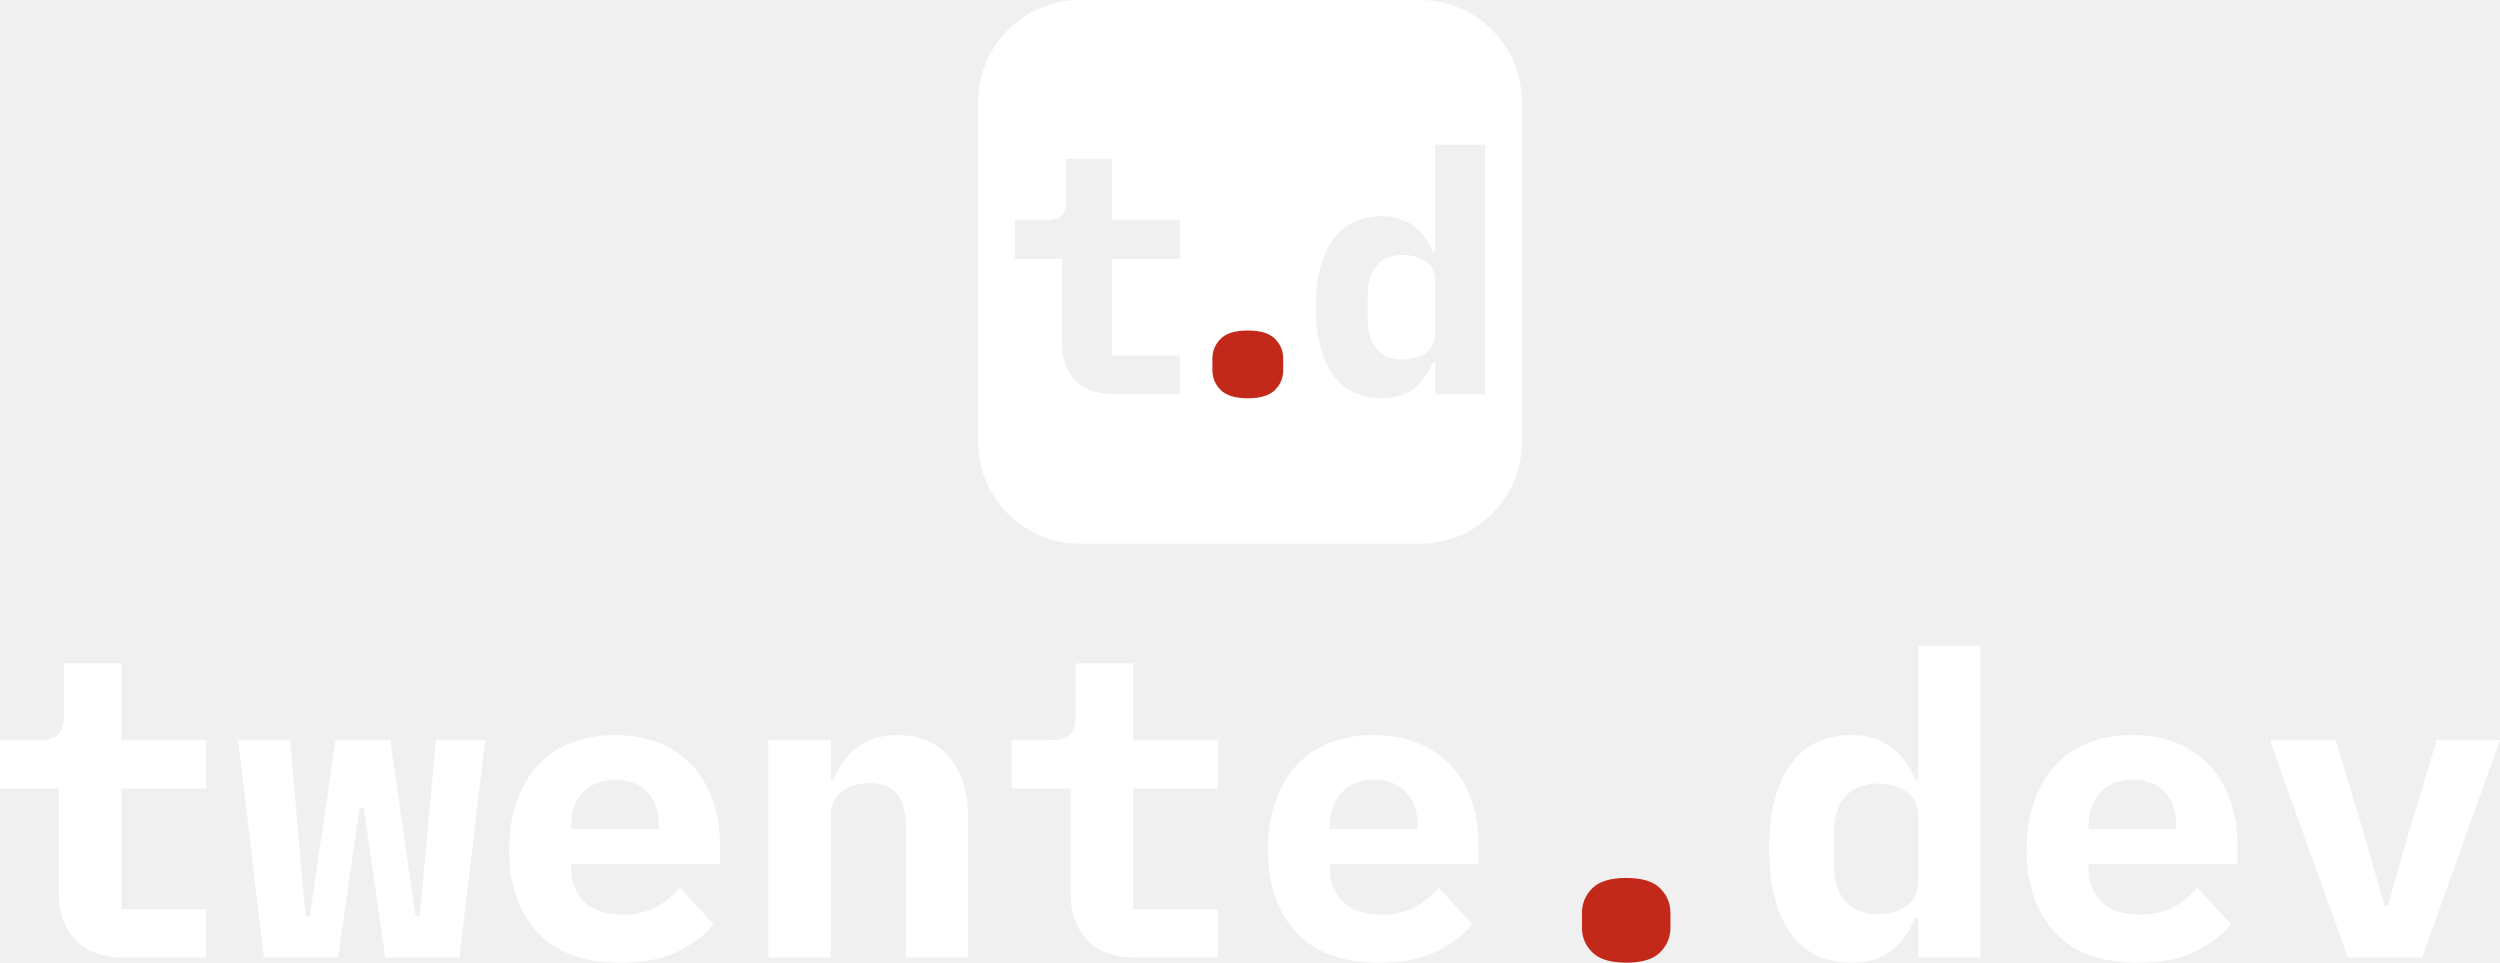
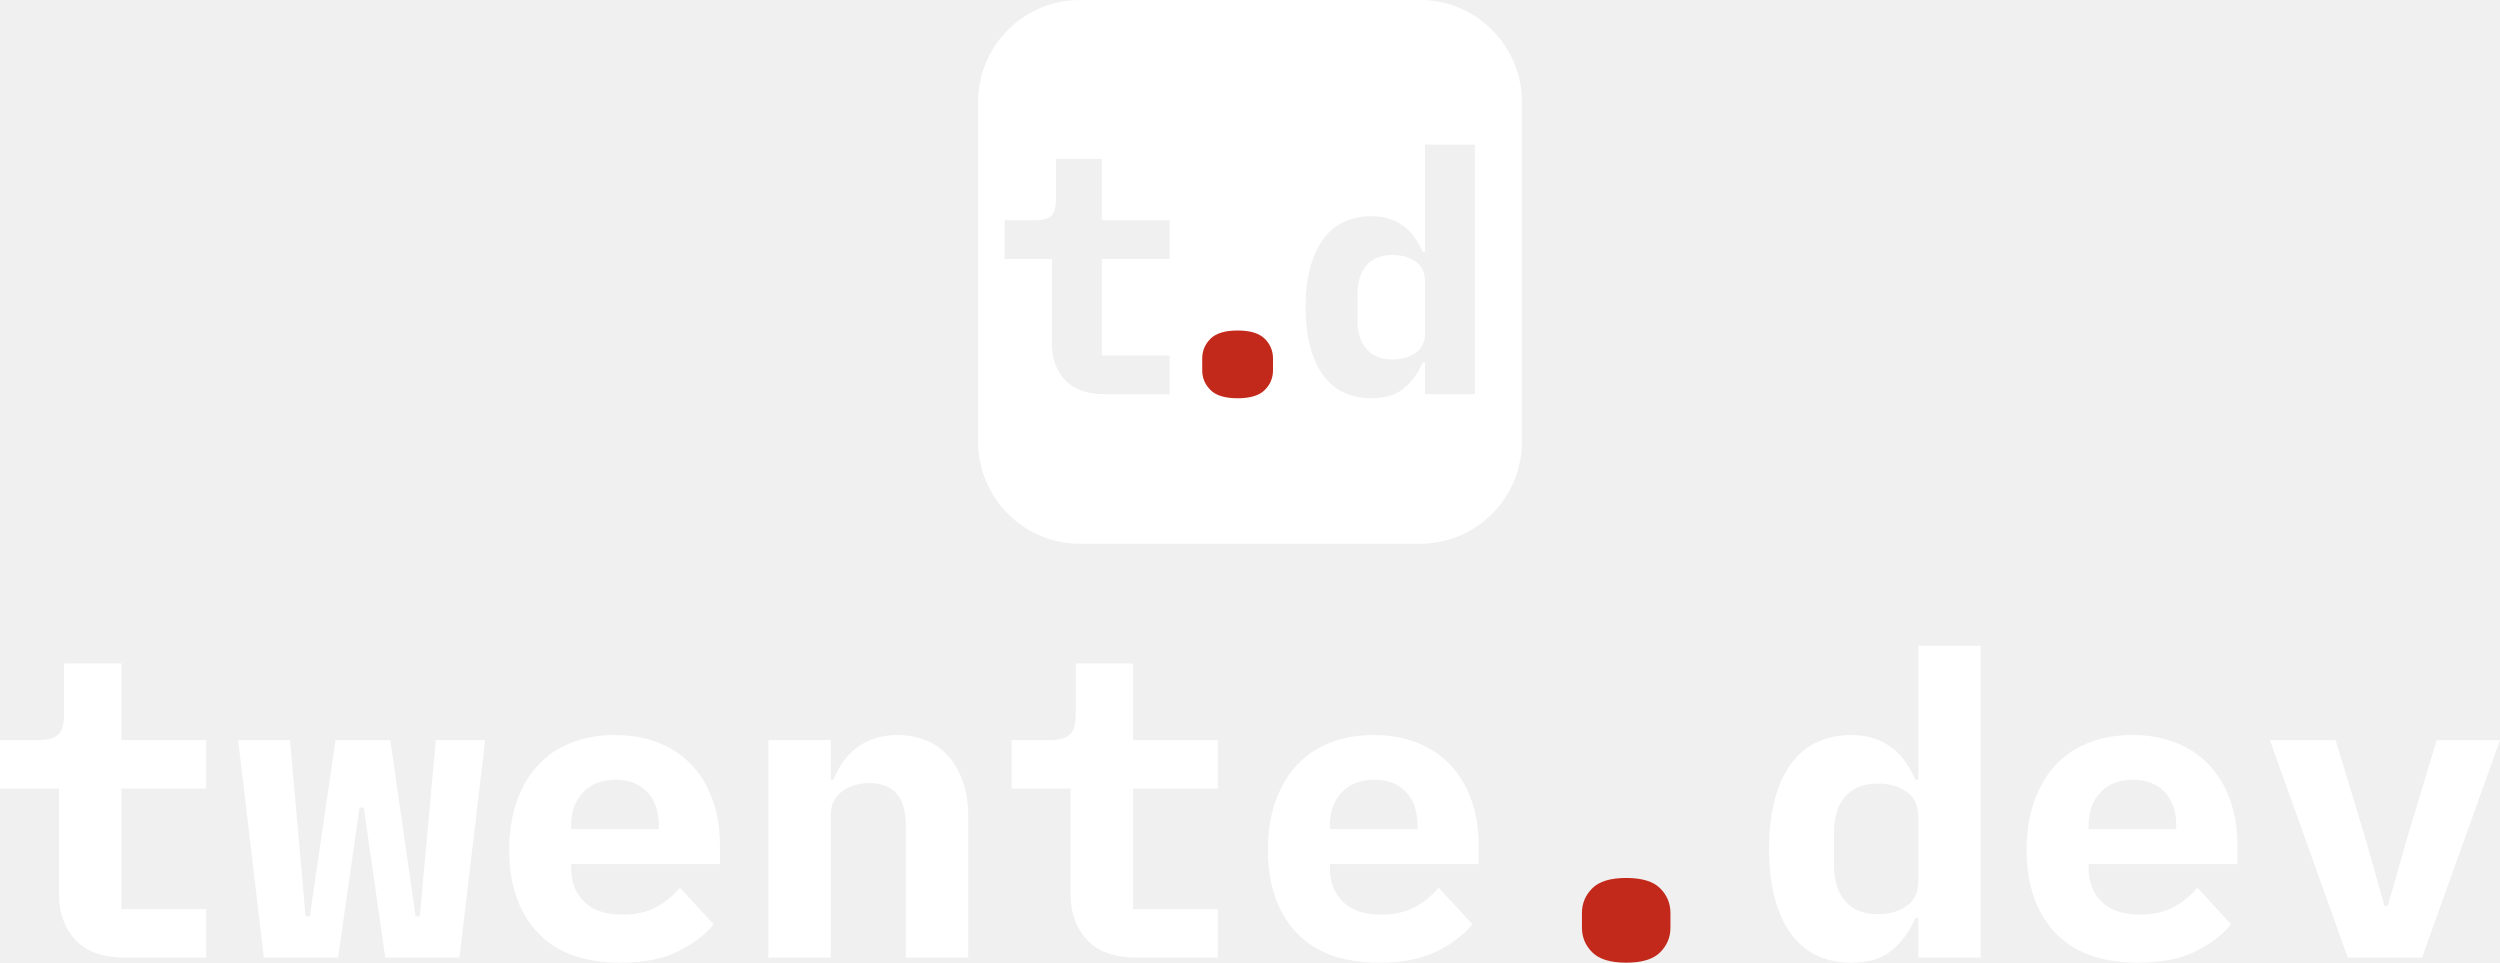
<svg xmlns="http://www.w3.org/2000/svg" viewBox="0 0 735.628 283.271" role="img" aria-label="twente.dev">
  <g transform="translate(287.814 0)">
-     <path fill="#ffffff" fill-rule="evenodd" d="M30 0H130A30 30 0 0 1 160 30V130A30 30 0 0 1 130 160H30A30 30 0 0 1 0 130V30A30 30 0 0 1 30 0Z M40.38 116Q32.45 116 28.58 111.83Q24.71 107.67 24.71 101.22V76.21H10.82V64.8H19.84Q23.12 64.8 24.51 63.51Q25.9 62.22 25.9 58.75V46.74H39.39V64.8H59.34V76.21H39.39V104.59H59.34V116Z M134.5 106.67H133.8Q131.82 111.34 128.3 114.26Q124.78 117.19 118.62 117.19Q114.36 117.19 110.83 115.6Q107.31 114.02 104.78 110.74Q102.25 107.47 100.81 102.41Q99.37 97.35 99.37 90.4Q99.37 83.45 100.81 78.39Q102.25 73.33 104.78 70.06Q107.31 66.78 110.83 65.2Q114.36 63.61 118.62 63.61Q121.7 63.61 124.08 64.4Q126.46 65.2 128.3 66.59Q130.13 67.98 131.47 69.91Q132.81 71.84 133.8 74.13H134.5V42.57H149.18V116H134.5ZM124.97 105.78Q128.84 105.78 131.67 103.89Q134.5 102.01 134.5 97.94V82.86Q134.5 78.79 131.67 76.91Q128.84 75.02 124.97 75.02Q120.01 75.02 117.33 78.05Q114.65 81.07 114.65 86.43V94.37Q114.65 99.73 117.33 102.75Q120.01 105.78 124.97 105.78Z" />
-     <path fill="#c3291b" d="M79.36 117.19Q73.8 117.19 71.37 114.76Q68.94 112.33 68.94 108.96V105.48Q68.94 102.11 71.37 99.68Q73.8 97.25 79.36 97.25Q84.91 97.25 87.34 99.68Q89.77 102.11 89.77 105.48V108.96Q89.77 112.33 87.34 114.76Q84.91 117.19 79.36 117.19Z" />
+     <path fill="#ffffff" fill-rule="evenodd" d="M30 0H130A30 30 0 0 1 160 30V130A30 30 0 0 1 130 160H30A30 30 0 0 1 0 130V30A30 30 0 0 1 30 0Z M37.38 116Q29.45 116 25.58 111.83Q21.71 107.67 21.71 101.22V76.21H7.82V64.8H16.84Q20.12 64.8 21.51 63.51Q22.9 62.22 22.9 58.75V46.74H36.39V64.8H56.34V76.21H36.39V104.59H56.34V116Z M131.5 106.67H130.8Q128.82 111.34 125.3 114.26Q121.78 117.19 115.62 117.19Q111.36 117.19 107.83 115.6Q104.31 114.02 101.78 110.74Q99.25 107.47 97.81 102.41Q96.37 97.35 96.37 90.4Q96.37 83.45 97.81 78.39Q99.25 73.33 101.78 70.06Q104.31 66.78 107.83 65.2Q111.36 63.61 115.62 63.61Q118.7 63.61 121.08 64.4Q123.46 65.2 125.3 66.59Q127.13 67.98 128.47 69.91Q129.81 71.84 130.8 74.13H131.5V42.57H146.18V116H131.5ZM121.97 105.78Q125.84 105.78 128.67 103.89Q131.5 102.01 131.5 97.94V82.86Q131.5 78.79 128.67 76.91Q125.84 75.02 121.97 75.02Q117.01 75.02 114.33 78.05Q111.65 81.07 111.65 86.43V94.37Q111.65 99.73 114.33 102.75Q117.01 105.78 121.97 105.78Z" />
+     <path fill="#c3291b" d="M76.36 117.19Q70.8 117.19 68.37 114.76Q65.94 112.33 65.94 108.96V105.48Q65.94 102.11 68.37 99.68Q70.8 97.25 76.36 97.25Q81.91 97.25 84.34 99.68Q86.77 102.11 86.77 105.48V108.96Q86.77 112.33 84.34 114.76Q81.91 117.19 76.36 117.19Z" />
  </g>
  <path fill="#ffffff" d="M36.96 281.78Q27.04 281.78 22.2 276.57Q17.36 271.36 17.36 263.3V232.05H0V217.78H11.29Q15.38 217.78 17.12 216.17Q18.85 214.56 18.85 210.22V195.21H35.72V217.78H60.65V232.05H35.72V267.52H60.65V281.78Z M70.08 217.78H85.33L89.92 269.63H91.16L98.73 217.78H114.85L122.29 269.63H123.53L128.25 217.78H142.76L135.19 281.78H113.36L107.04 237.63H105.8L99.47 281.78H77.64Z M182.57 283.27Q166.45 283.27 158.14 274.34Q149.83 265.41 149.83 250.03Q149.83 242.22 152 235.95Q154.17 229.69 158.2 225.29Q162.23 220.88 168 218.59Q173.77 216.29 180.96 216.29Q188.16 216.29 193.86 218.59Q199.57 220.88 203.53 225.1Q207.5 229.32 209.67 235.33Q211.84 241.35 211.84 248.79V254.25H168.06V255.36Q168.06 261.57 171.91 265.35Q175.75 269.13 183.19 269.13Q188.9 269.13 192.99 266.96Q197.09 264.79 200.06 261.19L209.98 271.98Q206.26 276.57 199.57 279.92Q192.87 283.27 182.57 283.27ZM181.09 229.44Q175.13 229.44 171.6 233.1Q168.06 236.76 168.06 242.96V243.95H193.86V242.96Q193.86 236.64 190.45 233.04Q187.04 229.44 181.09 229.44Z M226.11 281.78V217.78H244.47V229.44H245.21Q246.33 226.71 247.94 224.36Q249.55 222 251.84 220.2Q254.14 218.4 257.18 217.35Q260.22 216.29 264.06 216.29Q268.65 216.29 272.5 217.84Q276.34 219.4 279.07 222.5Q281.8 225.6 283.35 230.06Q284.9 234.53 284.9 240.36V281.78H266.54V242.84Q266.54 230.43 255.75 230.43Q253.64 230.43 251.6 230.99Q249.55 231.55 247.94 232.73Q246.33 233.91 245.4 235.64Q244.47 237.38 244.47 239.74V281.78Z M334.64 281.78Q324.71 281.78 319.88 276.57Q315.04 271.36 315.04 263.3V232.05H297.67V217.78H308.96Q313.05 217.78 314.79 216.17Q316.53 214.56 316.53 210.22V195.21H333.4V217.78H358.33V232.05H333.4V267.52H358.33V281.78Z M405.83 283.27Q389.71 283.27 381.4 274.34Q373.09 265.41 373.09 250.03Q373.09 242.22 375.26 235.95Q377.43 229.69 381.46 225.29Q385.49 220.88 391.26 218.59Q397.02 216.29 404.22 216.29Q411.41 216.29 417.12 218.59Q422.82 220.88 426.79 225.1Q430.76 229.32 432.93 235.33Q435.1 241.35 435.1 248.79V254.25H391.32V255.36Q391.32 261.57 395.16 265.35Q399.01 269.13 406.45 269.13Q412.16 269.13 416.25 266.96Q420.34 264.79 423.32 261.19L433.24 271.98Q429.52 276.57 422.82 279.92Q416.12 283.27 405.83 283.27ZM404.34 229.44Q398.39 229.44 394.85 233.1Q391.32 236.76 391.32 242.96V243.95H417.12V242.96Q417.12 236.64 413.71 233.04Q410.29 229.44 404.34 229.44Z M564.47 270.12H563.6Q561.12 275.95 556.71 279.61Q552.31 283.27 544.62 283.27Q539.29 283.27 534.88 281.29Q530.48 279.3 527.32 275.21Q524.16 271.12 522.36 264.79Q520.56 258.47 520.56 249.78Q520.56 241.1 522.36 234.78Q524.16 228.45 527.32 224.36Q530.48 220.26 534.88 218.28Q539.29 216.29 544.62 216.29Q548.47 216.29 551.44 217.29Q554.42 218.28 556.71 220.02Q559.01 221.75 560.68 224.17Q562.36 226.59 563.6 229.44H564.47V190H582.82V281.78H564.47ZM552.56 269.01Q557.4 269.01 560.93 266.65Q564.47 264.29 564.47 259.21V240.36Q564.47 235.27 560.93 232.91Q557.4 230.56 552.56 230.56Q546.36 230.56 543.01 234.34Q539.66 238.12 539.66 244.82V254.74Q539.66 261.44 543.01 265.22Q546.36 269.01 552.56 269.01Z M629.09 283.27Q612.96 283.27 604.65 274.34Q596.34 265.41 596.34 250.03Q596.34 242.22 598.51 235.95Q600.68 229.69 604.71 225.29Q608.74 220.88 614.51 218.59Q620.28 216.29 627.47 216.29Q634.67 216.29 640.37 218.59Q646.08 220.88 650.05 225.1Q654.02 229.32 656.19 235.33Q658.36 241.35 658.36 248.79V254.25H614.57V255.36Q614.57 261.57 618.42 265.35Q622.26 269.13 629.71 269.13Q635.41 269.13 639.5 266.96Q643.6 264.79 646.57 261.19L656.5 271.98Q652.78 276.57 646.08 279.92Q639.38 283.27 629.09 283.27ZM627.6 229.44Q621.64 229.44 618.11 233.1Q614.57 236.76 614.57 242.96V243.95H640.37V242.96Q640.37 236.64 636.96 233.04Q633.55 229.44 627.6 229.44Z M690.85 281.78 667.91 217.78H687.26L695.57 245.19L701.64 266.53H702.64L708.71 245.19L717.02 217.78H735.63L712.68 281.78Z" />
  <path fill="#c3291b" d="M478.51 283.27Q471.57 283.27 468.53 280.23Q465.49 277.19 465.49 272.98V268.64Q465.49 264.42 468.53 261.38Q471.57 258.34 478.51 258.34Q485.46 258.34 488.5 261.38Q491.53 264.42 491.53 268.64V272.98Q491.53 277.19 488.5 280.23Q485.46 283.27 478.51 283.27Z" />
</svg>
